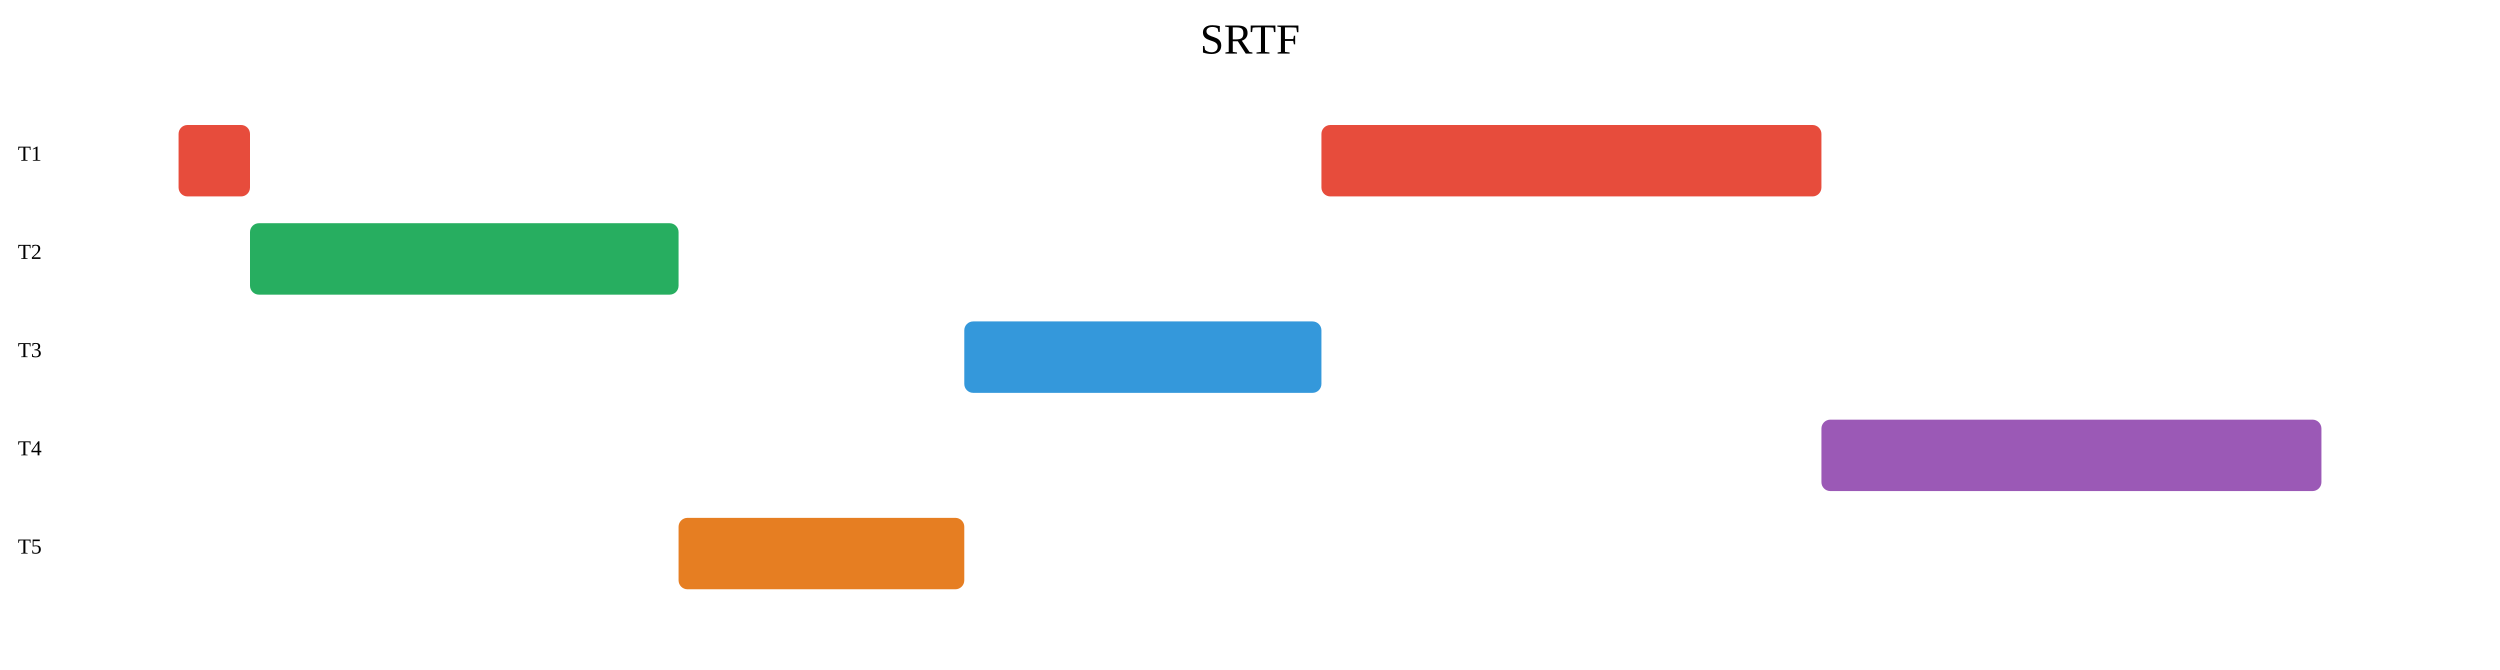
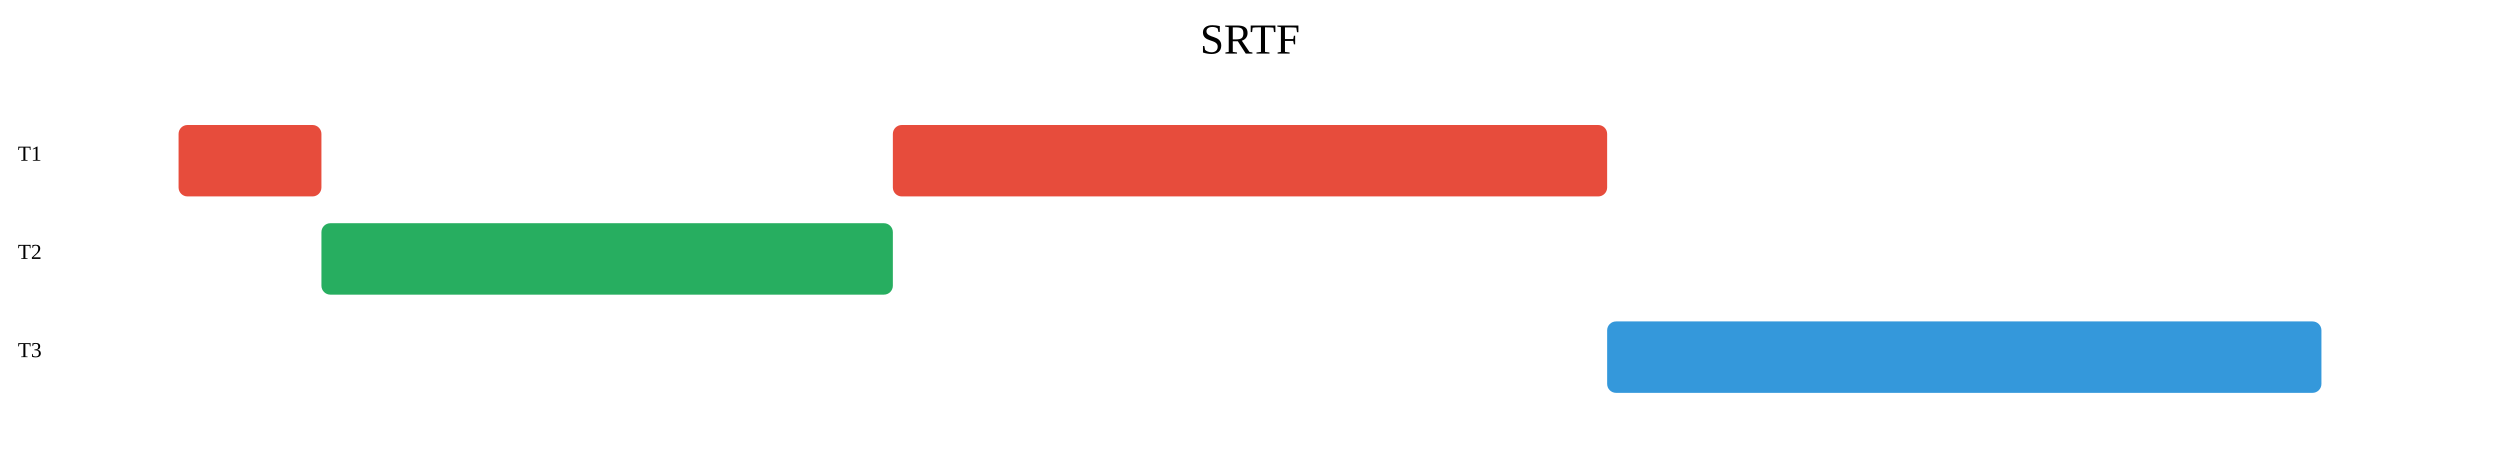
- <svg xmlns="http://www.w3.org/2000/svg" width="1400" height="375">
+ <svg xmlns="http://www.w3.org/2000/svg" width="1400" height="265">
  <text x="700" y="30" font-size="24" text-anchor="middle">SRTF</text>
  <text x="10" y="90">T1</text>
-   <rect x="100" y="70" width="40" height="40" fill="#E74C3C" rx="5" />
-   <rect x="740" y="70" width="280" height="40" fill="#E74C3C" rx="5" />
+   <rect x="100" y="70" width="80" height="40" fill="#E74C3C" rx="5" />
+   <rect x="500" y="70" width="400" height="40" fill="#E74C3C" rx="5" />
  <text x="10" y="145">T2</text>
-   <rect x="140" y="125" width="240" height="40" fill="#27AE60" rx="5" />
+   <rect x="180" y="125" width="320" height="40" fill="#27AE60" rx="5" />
  <text x="10" y="200">T3</text>
-   <rect x="540" y="180" width="200" height="40" fill="#3498DB" rx="5" />
-   <text x="10" y="255">T4</text>
-   <rect x="1020" y="235" width="280" height="40" fill="#9B59B6" rx="5" />
-   <text x="10" y="310">T5</text>
-   <rect x="380" y="290" width="160" height="40" fill="#E67E22" rx="5" />
+   <rect x="900" y="180" width="400" height="40" fill="#3498DB" rx="5" />
</svg>
